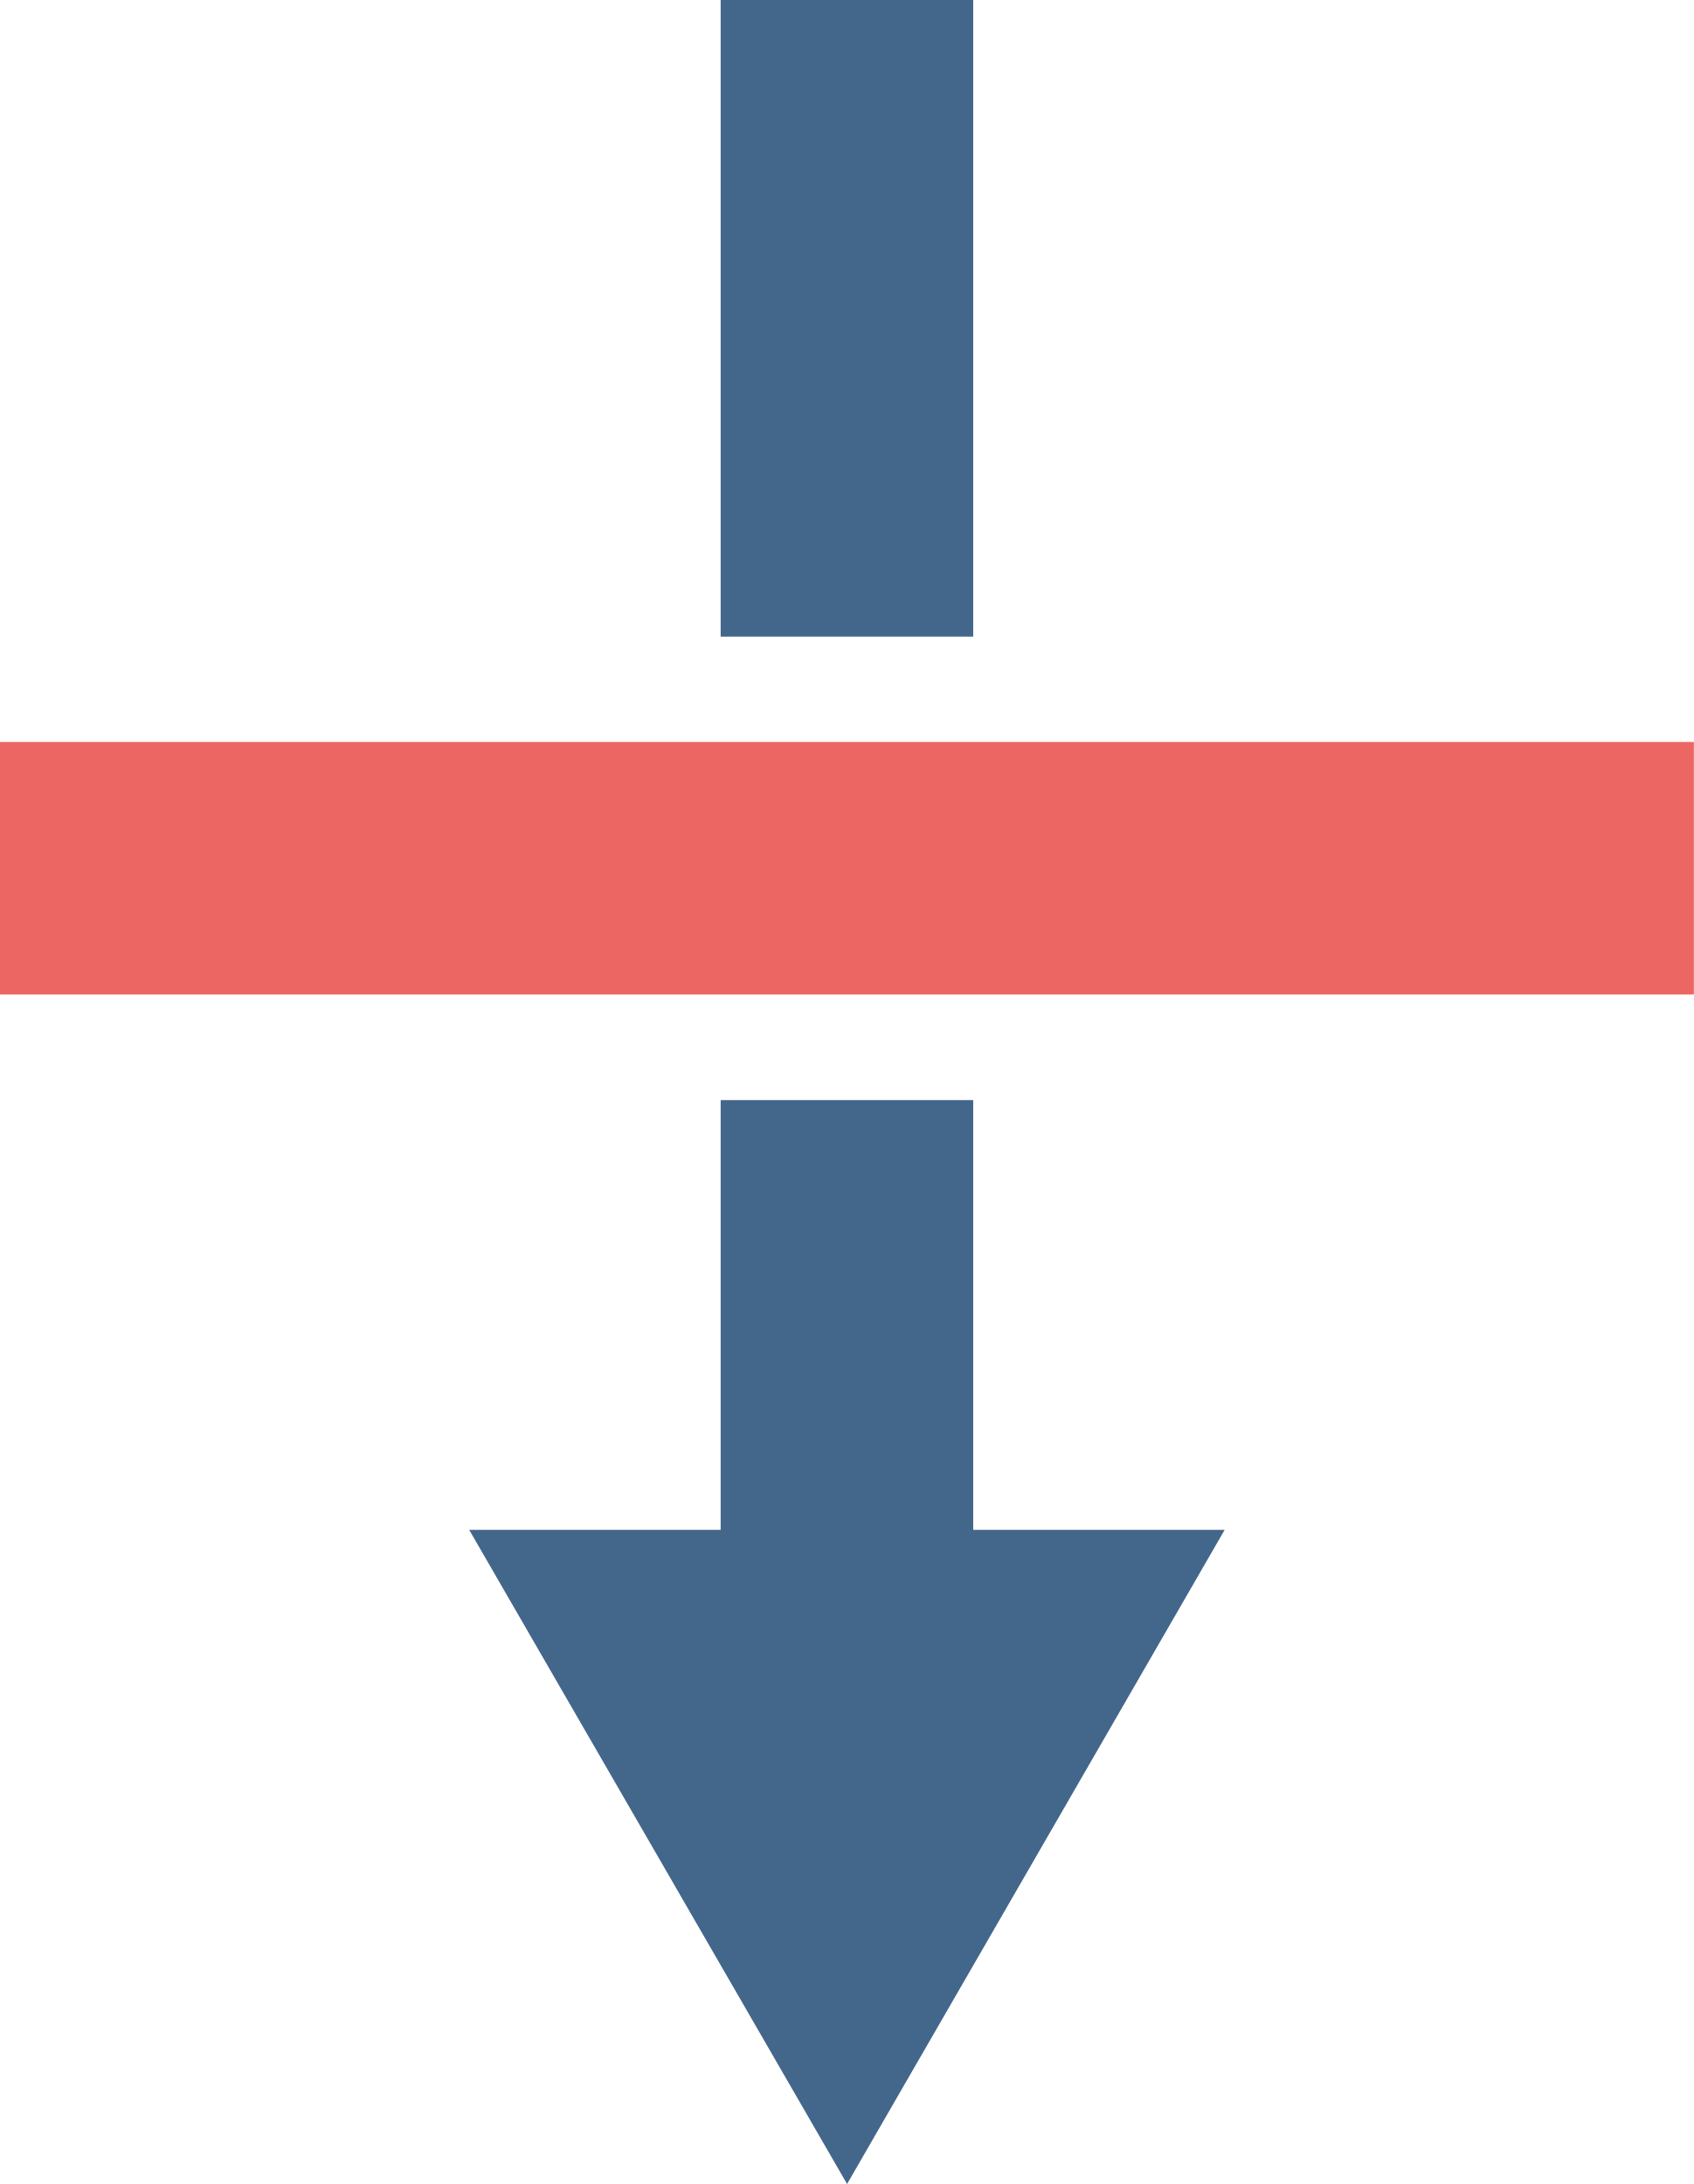
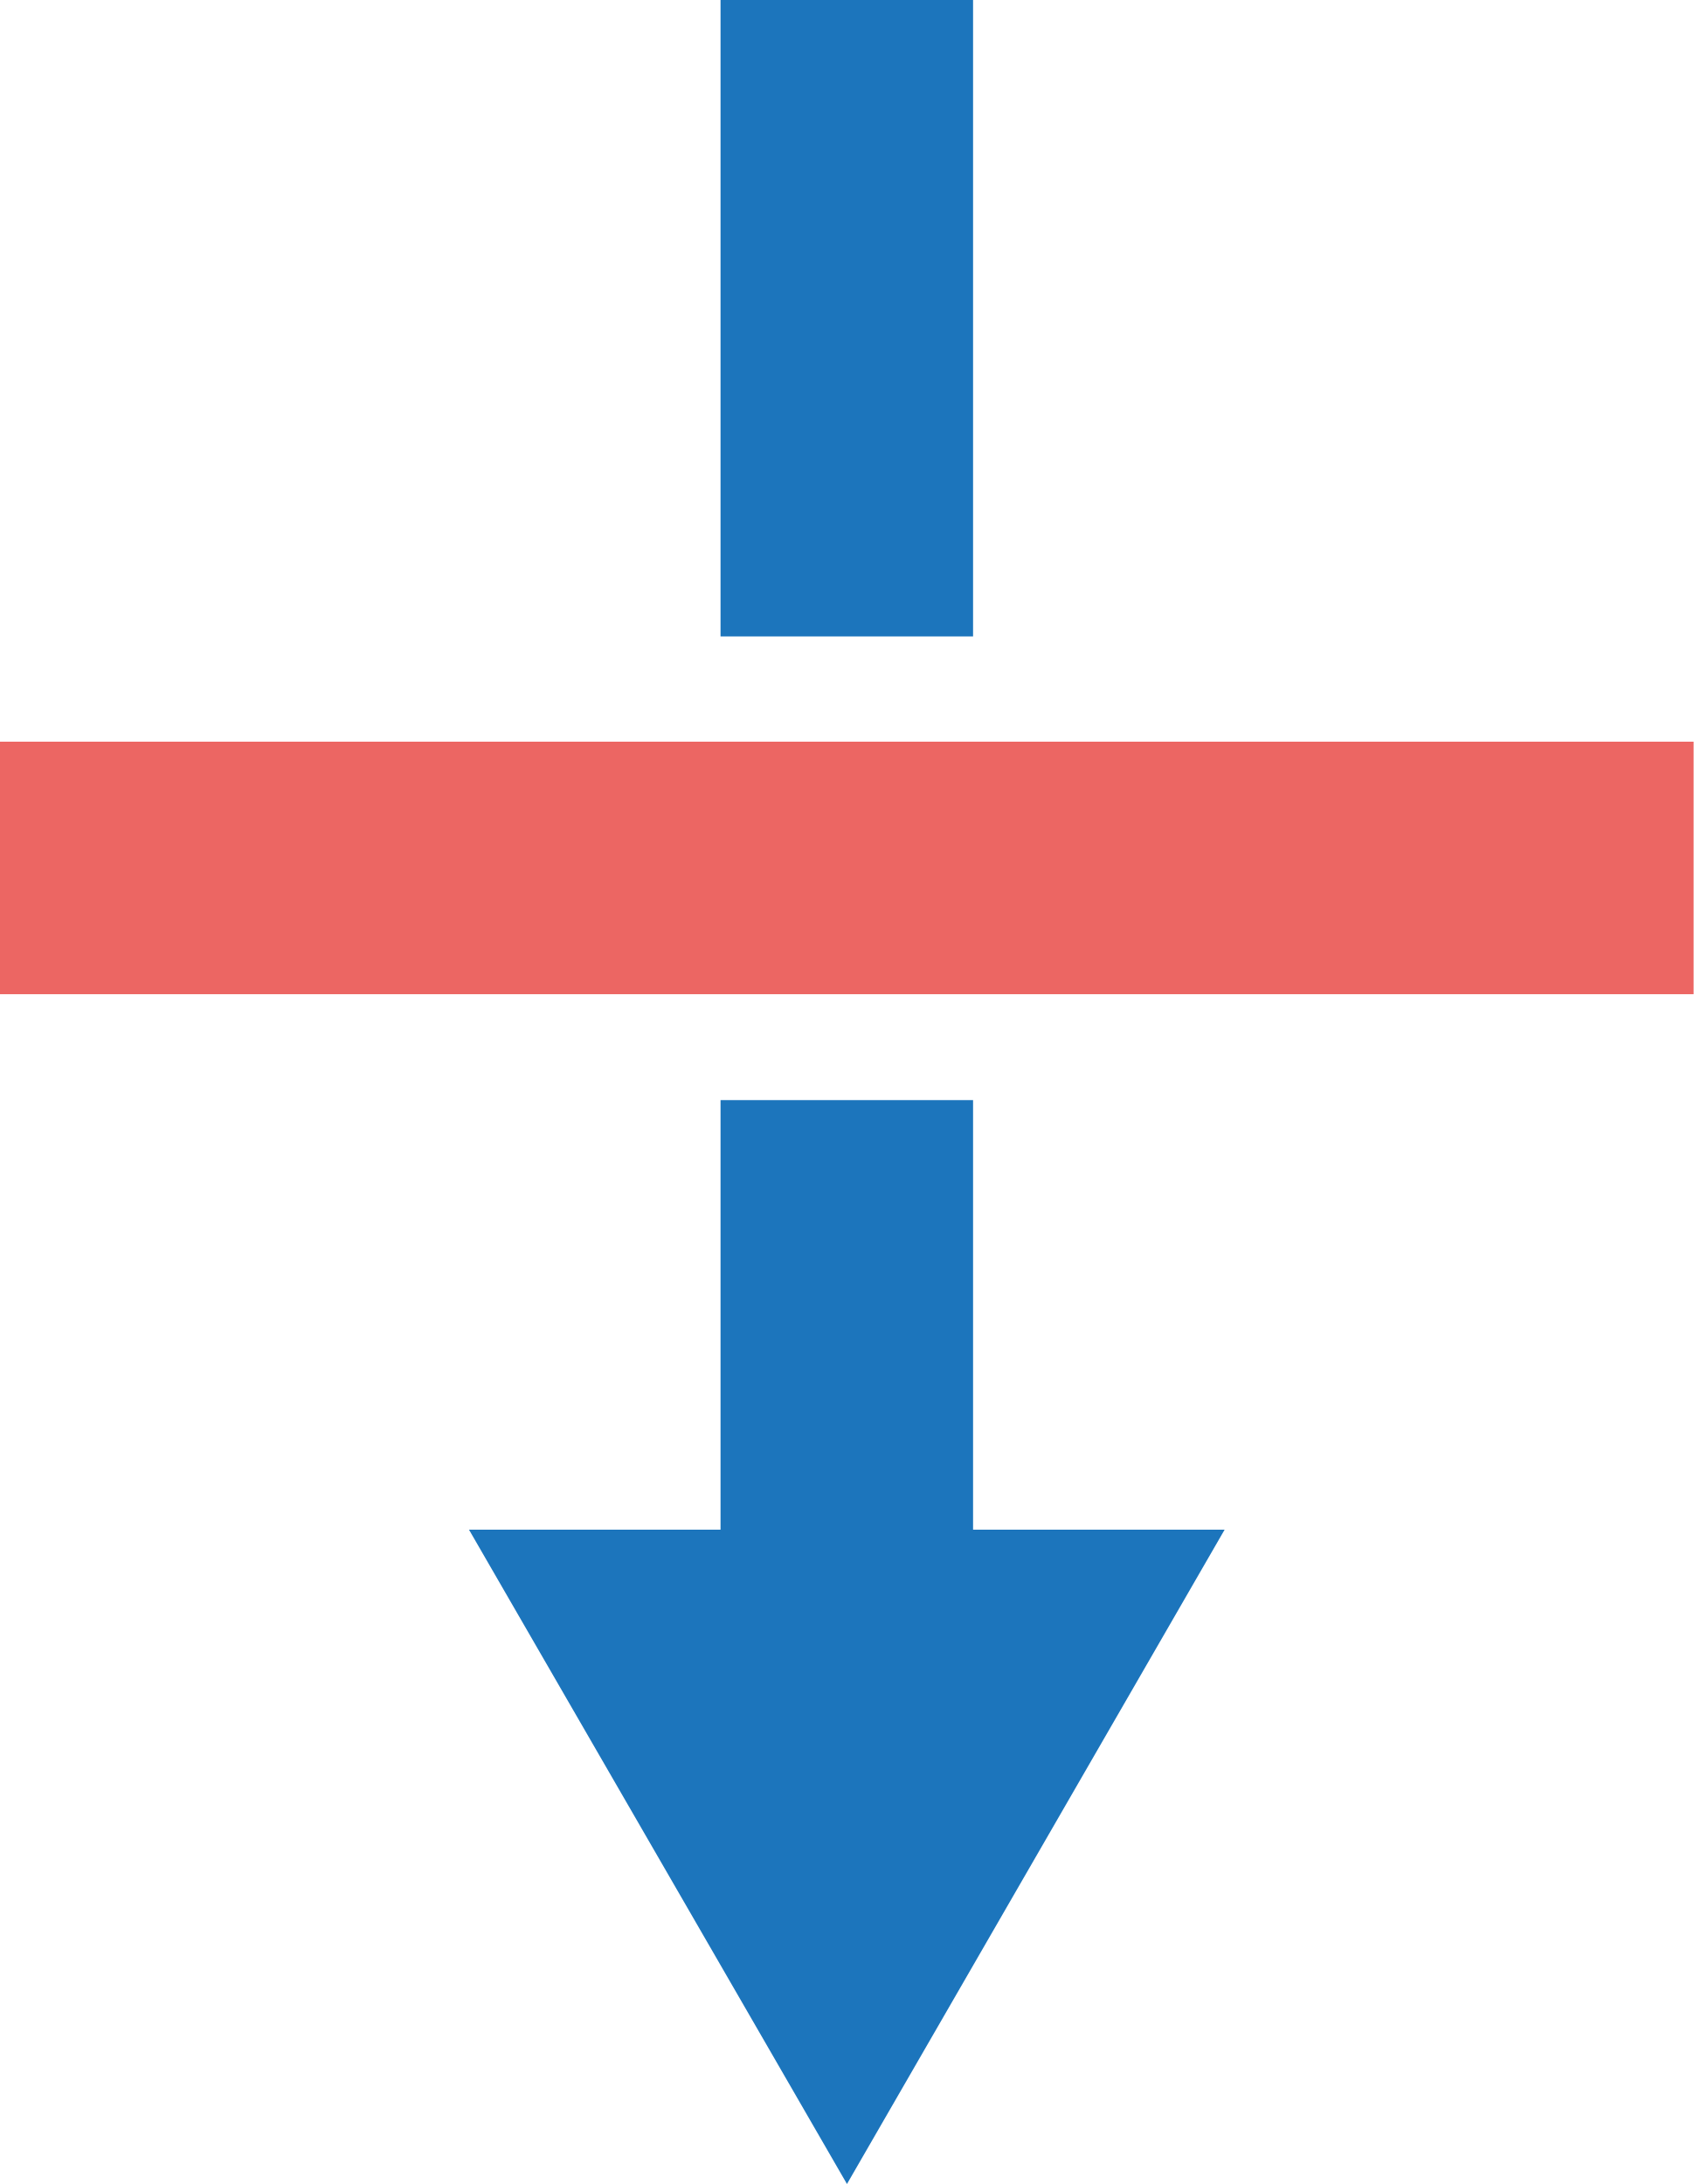
- <svg xmlns="http://www.w3.org/2000/svg" viewBox="0 0 62.71 80.86">
+ <svg xmlns="http://www.w3.org/2000/svg" viewBox="0 0 51.17 65.99">
  <defs>
-     <style>.cls-1{fill:#43668b;}.cls-2{fill:#ec6663;}</style>
+     <style>.cls-1{fill:#1c75bc;}.cls-2{fill:#ec6663;}</style>
  </defs>
  <g id="Layer_2" data-name="Layer 2">
    <g id="Layer_1-2" data-name="Layer 1">
-       <rect class="cls-1" x="26.68" width="9.35" height="23.57" />
-       <rect class="cls-1" x="26.68" y="40.73" width="9.35" height="20" />
-       <polygon class="cls-1" points="17.37 56.64 31.36 80.86 45.34 56.64 17.37 56.64" />
-       <rect class="cls-2" y="27.47" width="62.71" height="9.35" />
+       <rect class="cls-1" x="21.77" width="7.63" height="19.23" />
+       <rect class="cls-1" x="21.77" y="33.24" width="7.63" height="16.32" />
+       <polygon class="cls-1" points="14.17 46.22 25.59 65.99 37 46.22 14.17 46.22" />
+       <rect class="cls-2" y="22.41" width="51.17" height="7.63" />
    </g>
  </g>
</svg>
